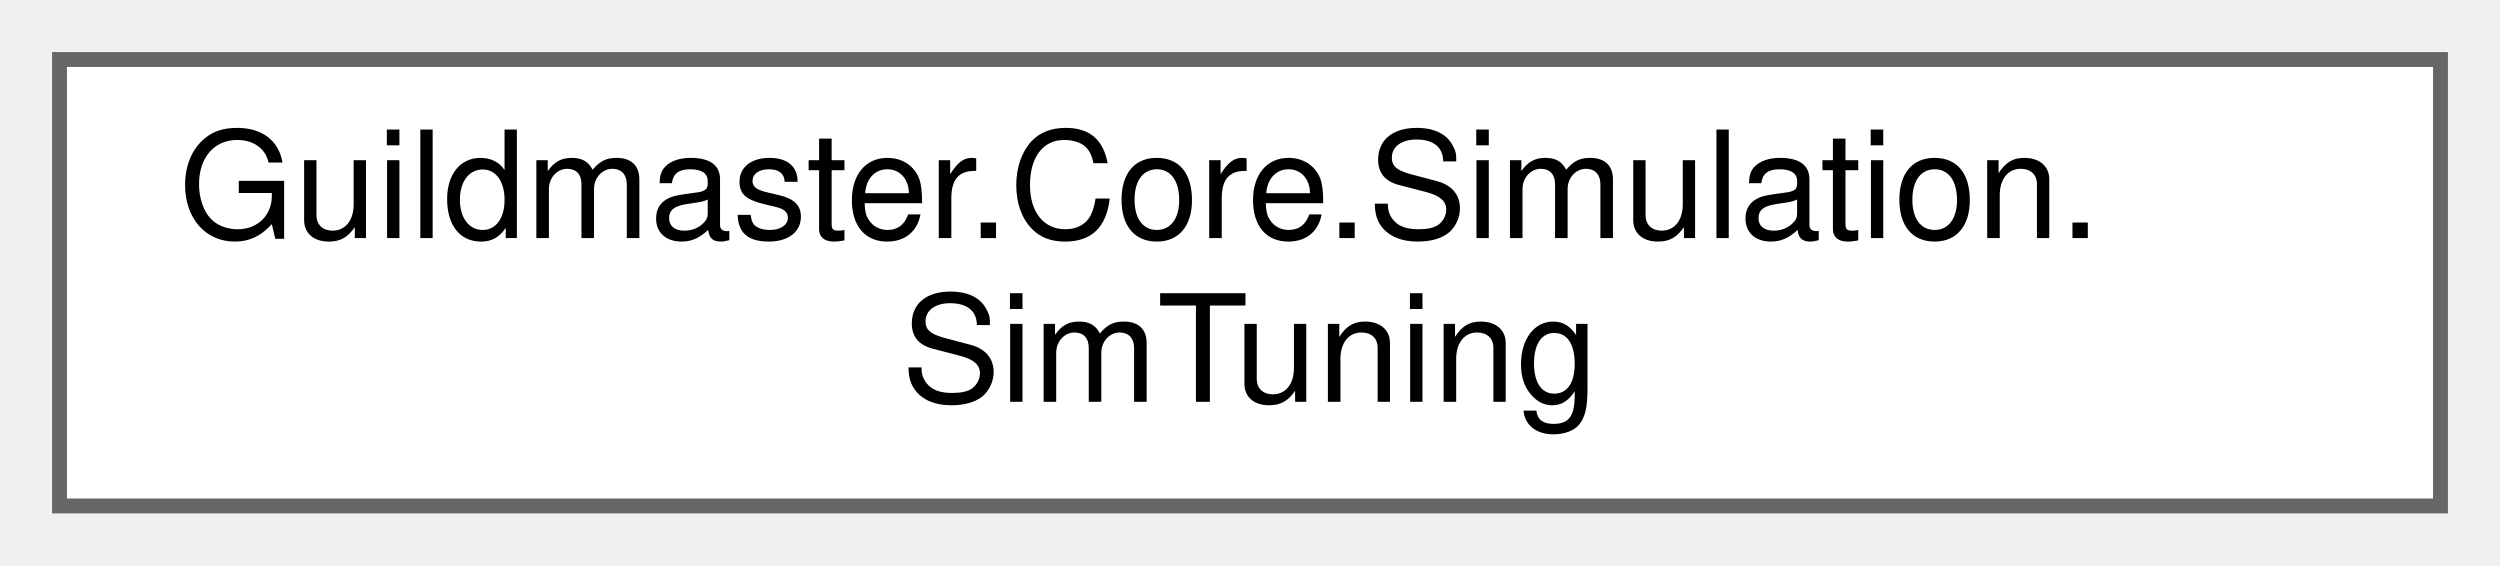
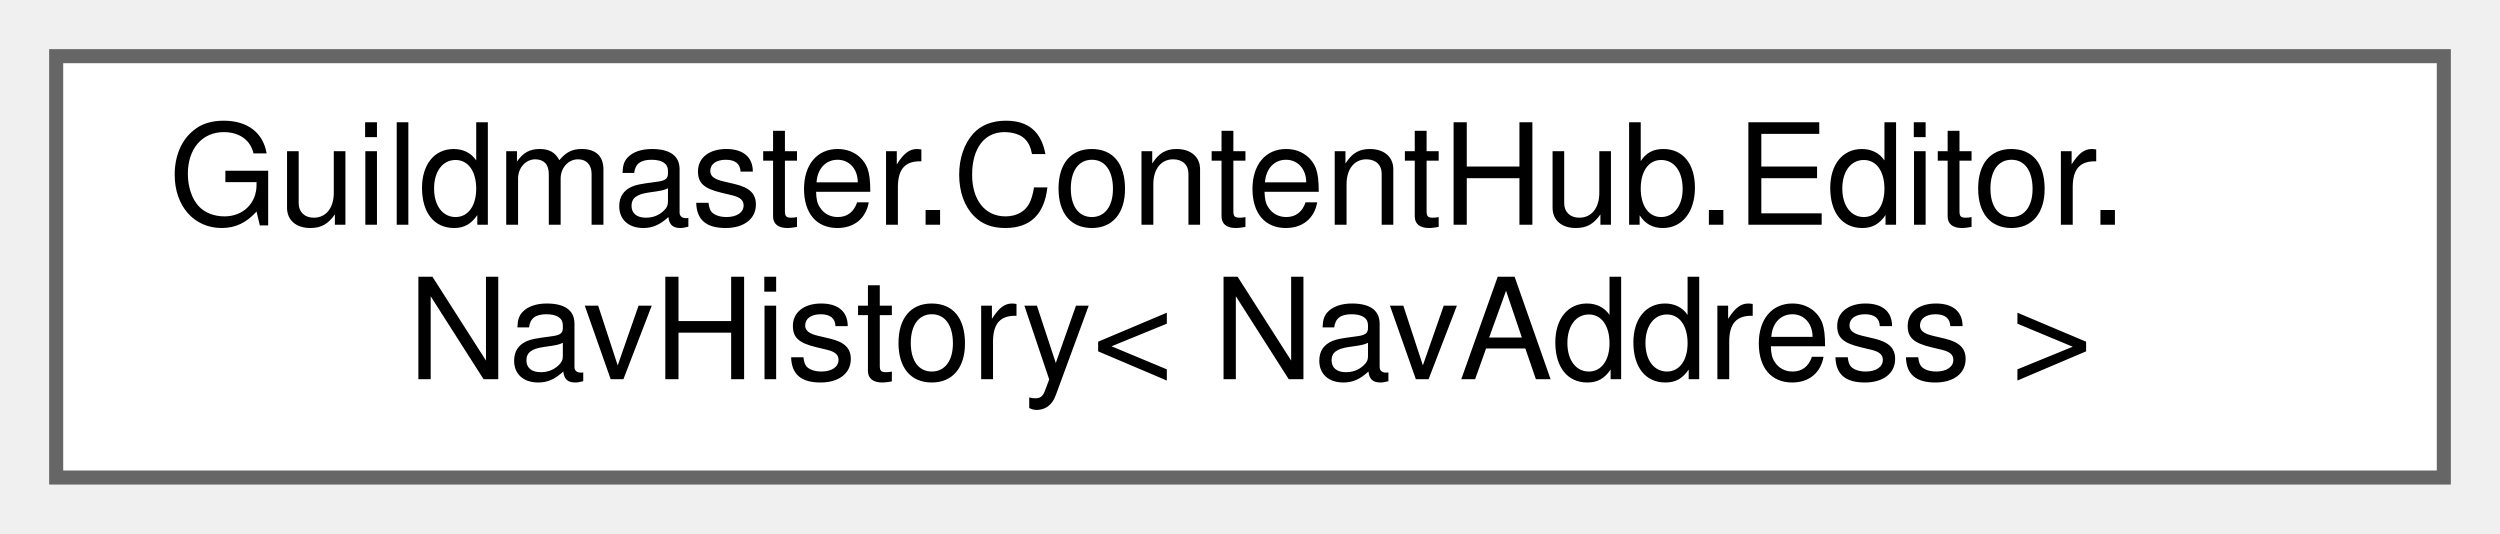
- <svg xmlns="http://www.w3.org/2000/svg" xmlns:xlink="http://www.w3.org/1999/xlink" width="168pt" height="38pt" viewBox="0.00 0.00 168.00 38.00">
+ <svg xmlns="http://www.w3.org/2000/svg" xmlns:xlink="http://www.w3.org/1999/xlink" width="178pt" height="38pt" viewBox="0.00 0.00 178.00 38.00">
  <g id="graph0" class="graph" transform="scale(1 1) rotate(0) translate(4 34)">
    <g id="Node000000" class="node">
      <g id="a_Node000000">
-         <a xlink:href="structGuildmaster_1_1Core_1_1Simulation_1_1SimTuning.html" target="_top" xlink:title="Иммутабельный снапшот балансных тюнинг-ручек симуляции, снятый со SimTuningConfig на старте боя (вики...">
-           <polygon fill="white" stroke="#666666" points="160,-30 0,-30 0,0 160,0 160,-30" />
-           <text text-anchor="start" x="8" y="-18" font-family="Helvetica,sans-Serif" font-size="10.00">Guildmaster.Core.Simulation.</text>
-           <text text-anchor="middle" x="80" y="-7" font-family="Helvetica,sans-Serif" font-size="10.00">SimTuning</text>
+         <a xlink:href="classGuildmaster_1_1ContentHub_1_1Editor_1_1NavHistory.html" target="_top" xlink:title=" ">
+           <polygon fill="white" stroke="#666666" points="170,-30 0,-30 0,0 170,0 170,-30" />
+           <text text-anchor="start" x="8" y="-18" font-family="Helvetica,sans-Serif" font-size="10.00">Guildmaster.ContentHub.Editor.</text>
+           <text text-anchor="middle" x="85" y="-7" font-family="Helvetica,sans-Serif" font-size="10.00">NavHistory&lt; NavAddress &gt;</text>
        </a>
      </g>
    </g>
  </g>
</svg>
